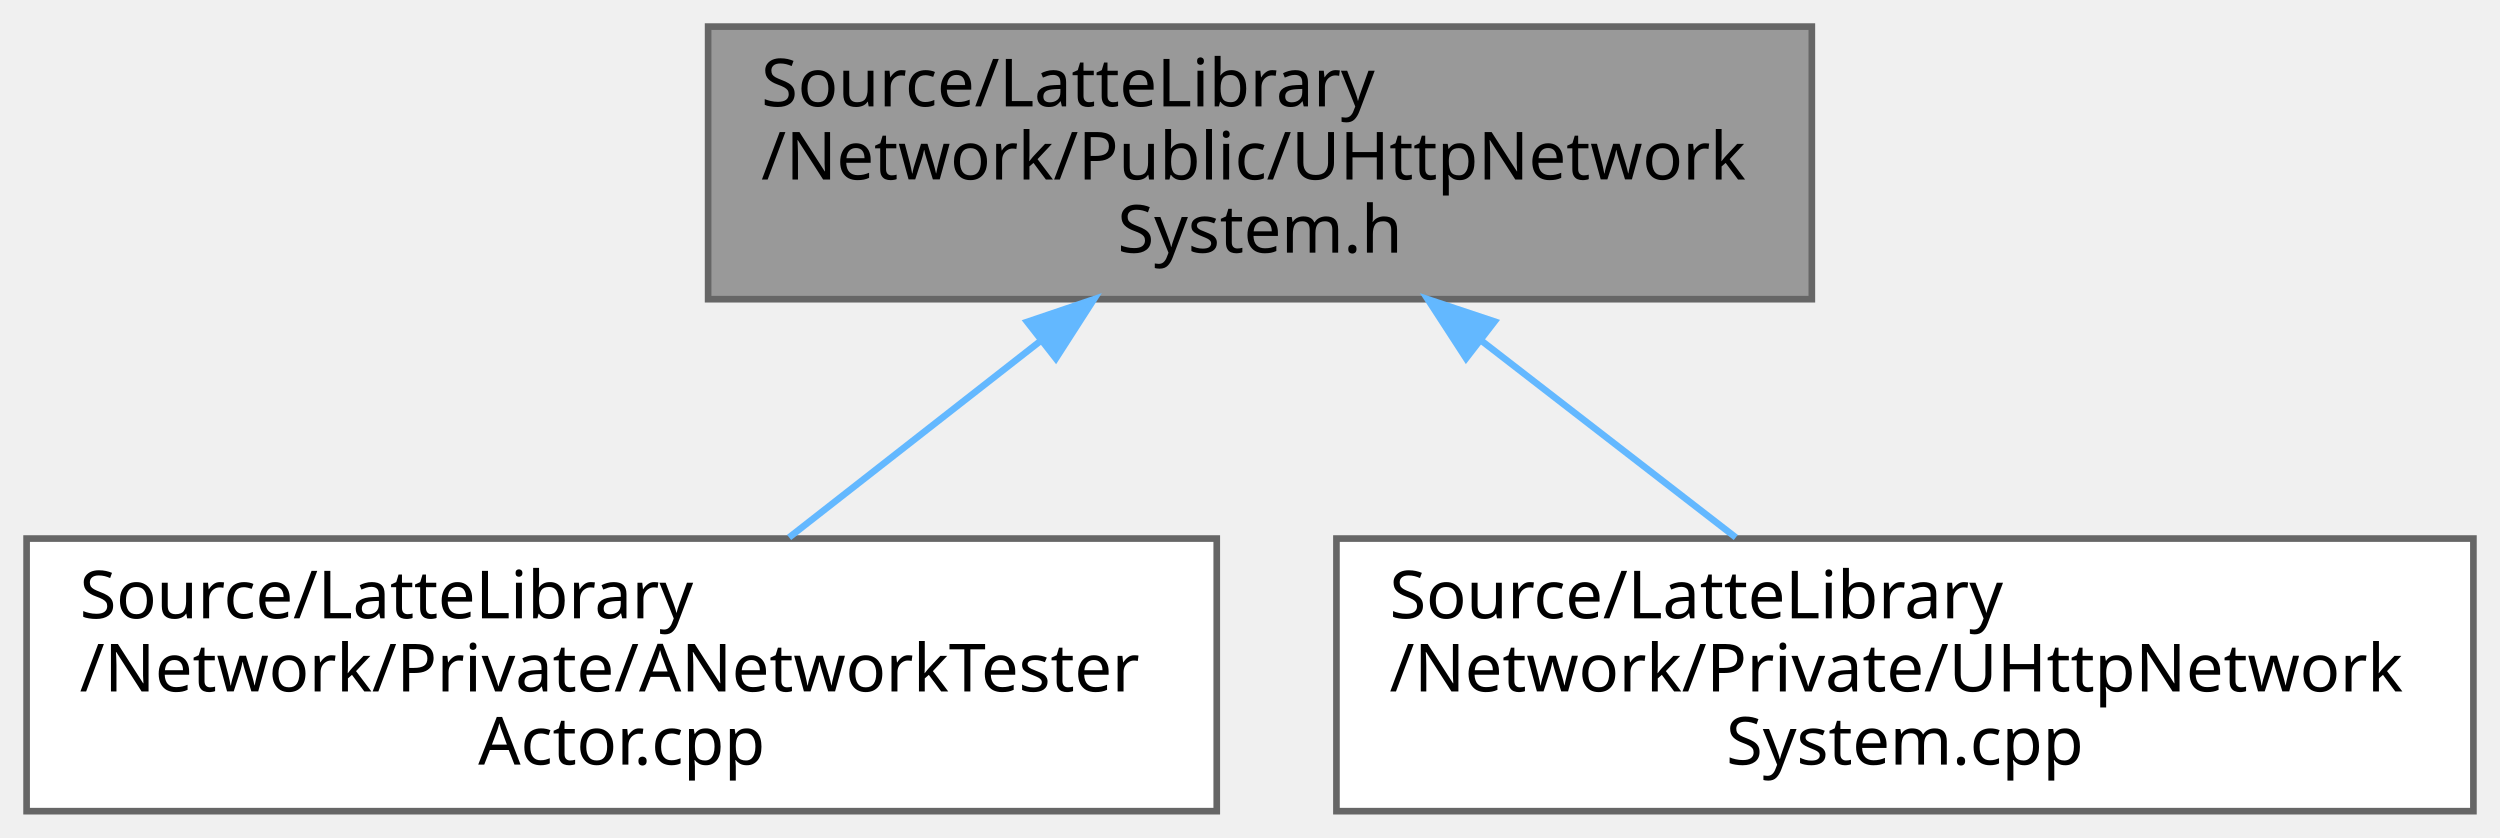
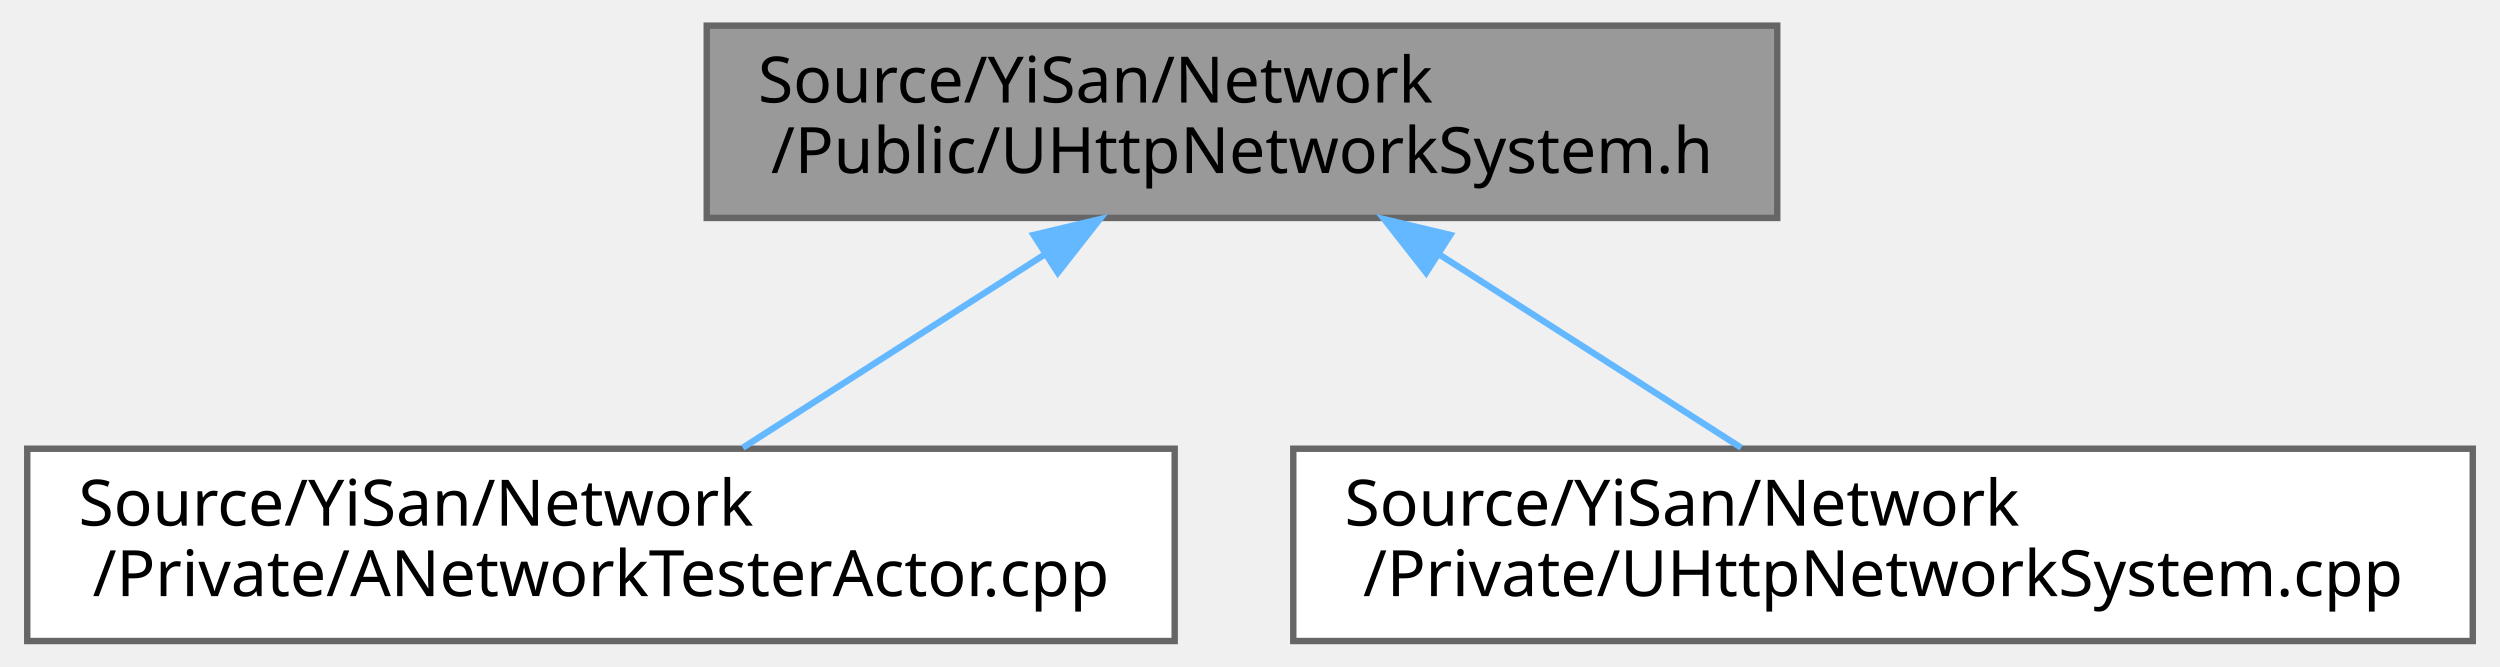
- <svg xmlns="http://www.w3.org/2000/svg" xmlns:xlink="http://www.w3.org/1999/xlink" width="376pt" height="126pt" viewBox="0.00 0.00 376.00 126.00">
-   <g id="graph0" class="graph" transform="scale(1 1) rotate(0) translate(4 122)">
+ <svg xmlns="http://www.w3.org/2000/svg" xmlns:xlink="http://www.w3.org/1999/xlink" width="390pt" height="104pt" viewBox="0.00 0.00 389.50 104.00">
+   <g id="graph0" class="graph" transform="scale(1 1) rotate(0) translate(4 100)">
    <g id="Node000001" class="node">
      <g id="a_Node000001">
        <a xlink:title="UHttpNetworkSystem 선언에 대한 Doxygen 주석을 제공합니다.">
-           <polygon fill="#999999" stroke="#666666" points="268.5,-118 102.5,-118 102.5,-77 268.5,-77 268.5,-118" />
-           <text text-anchor="start" x="110.5" y="-106" font-family="Malgun Gothic" font-size="10.00">Source/LatteLibrary</text>
-           <text text-anchor="start" x="110.5" y="-95" font-family="Malgun Gothic" font-size="10.00">/Network/Public/UHttpNetwork</text>
-           <text text-anchor="middle" x="185.5" y="-84" font-family="Malgun Gothic" font-size="10.00">System.h</text>
+           <polygon fill="#999999" stroke="#666666" points="273,-96 106,-96 106,-66 273,-66 273,-96" />
+           <text text-anchor="start" x="114" y="-84" font-family="Malgun Gothic" font-size="10.00">Source/YiSan/Network</text>
+           <text text-anchor="middle" x="189.5" y="-73" font-family="Malgun Gothic" font-size="10.00">/Public/UHttpNetworkSystem.h</text>
        </a>
      </g>
    </g>
    <g id="Node000002" class="node">
      <g id="a_Node000002">
        <a xlink:href="ANetworkTesterActor_8cpp.html" target="_top" xlink:title="ANetworkTesterActor 구현에 대한 Doxygen 주석을 제공합니다.">
-           <polygon fill="white" stroke="#666666" points="179,-41 0,-41 0,0 179,0 179,-41" />
-           <text text-anchor="start" x="8" y="-29" font-family="Malgun Gothic" font-size="10.00">Source/LatteLibrary</text>
-           <text text-anchor="start" x="8" y="-18" font-family="Malgun Gothic" font-size="10.00">/Network/Private/ANetworkTester</text>
-           <text text-anchor="middle" x="89.5" y="-7" font-family="Malgun Gothic" font-size="10.00">Actor.cpp</text>
+           <polygon fill="white" stroke="#666666" points="179,-30 0,-30 0,0 179,0 179,-30" />
+           <text text-anchor="start" x="8" y="-18" font-family="Malgun Gothic" font-size="10.00">Source/YiSan/Network</text>
+           <text text-anchor="middle" x="89.5" y="-7" font-family="Malgun Gothic" font-size="10.00">/Private/ANetworkTesterActor.cpp</text>
        </a>
      </g>
    </g>
    <g id="edge1_Node000001_Node000002" class="edge">
      <g id="a_edge1_Node000001_Node000002">
        <a xlink:title=" ">
-           <path fill="none" stroke="#63b8ff" d="M152.62,-70.82C140.21,-61.11 126.28,-50.24 114.68,-41.17" />
-           <polygon fill="#63b8ff" stroke="#63b8ff" points="150.49,-73.59 160.53,-76.99 154.8,-68.08 150.49,-73.59" />
+           <path fill="none" stroke="#63b8ff" d="M158.72,-60.3C143.5,-50.56 125.47,-39.02 111.63,-30.16" />
+           <polygon fill="#63b8ff" stroke="#63b8ff" points="157,-63.35 167.31,-65.8 160.77,-57.46 157,-63.35" />
        </a>
      </g>
    </g>
    <g id="Node000003" class="node">
      <g id="a_Node000003">
        <a xlink:href="UHttpNetworkSystem_8cpp.html" target="_top" xlink:title="UHttpNetworkSystem 구현에 대한 Doxygen 주석을 제공합니다.">
-           <polygon fill="white" stroke="#666666" points="368,-41 197,-41 197,0 368,0 368,-41" />
-           <text text-anchor="start" x="205" y="-29" font-family="Malgun Gothic" font-size="10.00">Source/LatteLibrary</text>
-           <text text-anchor="start" x="205" y="-18" font-family="Malgun Gothic" font-size="10.00">/Network/Private/UHttpNetwork</text>
-           <text text-anchor="middle" x="282.5" y="-7" font-family="Malgun Gothic" font-size="10.00">System.cpp</text>
+           <polygon fill="white" stroke="#666666" points="381.5,-30 197.5,-30 197.5,0 381.5,0 381.5,-30" />
+           <text text-anchor="start" x="205.5" y="-18" font-family="Malgun Gothic" font-size="10.00">Source/YiSan/Network</text>
+           <text text-anchor="middle" x="289.5" y="-7" font-family="Malgun Gothic" font-size="10.00">/Private/UHttpNetworkSystem.cpp</text>
        </a>
      </g>
    </g>
    <g id="edge2_Node000001_Node000003" class="edge">
      <g id="a_edge2_Node000001_Node000003">
        <a xlink:title=" ">
-           <path fill="none" stroke="#63b8ff" d="M218.72,-70.82C231.27,-61.11 245.33,-50.24 257.06,-41.17" />
-           <polygon fill="#63b8ff" stroke="#63b8ff" points="216.5,-68.1 210.73,-76.99 220.78,-73.64 216.5,-68.1" />
+           <path fill="none" stroke="#63b8ff" d="M220.28,-60.3C235.5,-50.56 253.53,-39.02 267.37,-30.16" />
+           <polygon fill="#63b8ff" stroke="#63b8ff" points="218.23,-57.46 211.69,-65.8 222,-63.35 218.23,-57.46" />
        </a>
      </g>
    </g>
  </g>
</svg>
